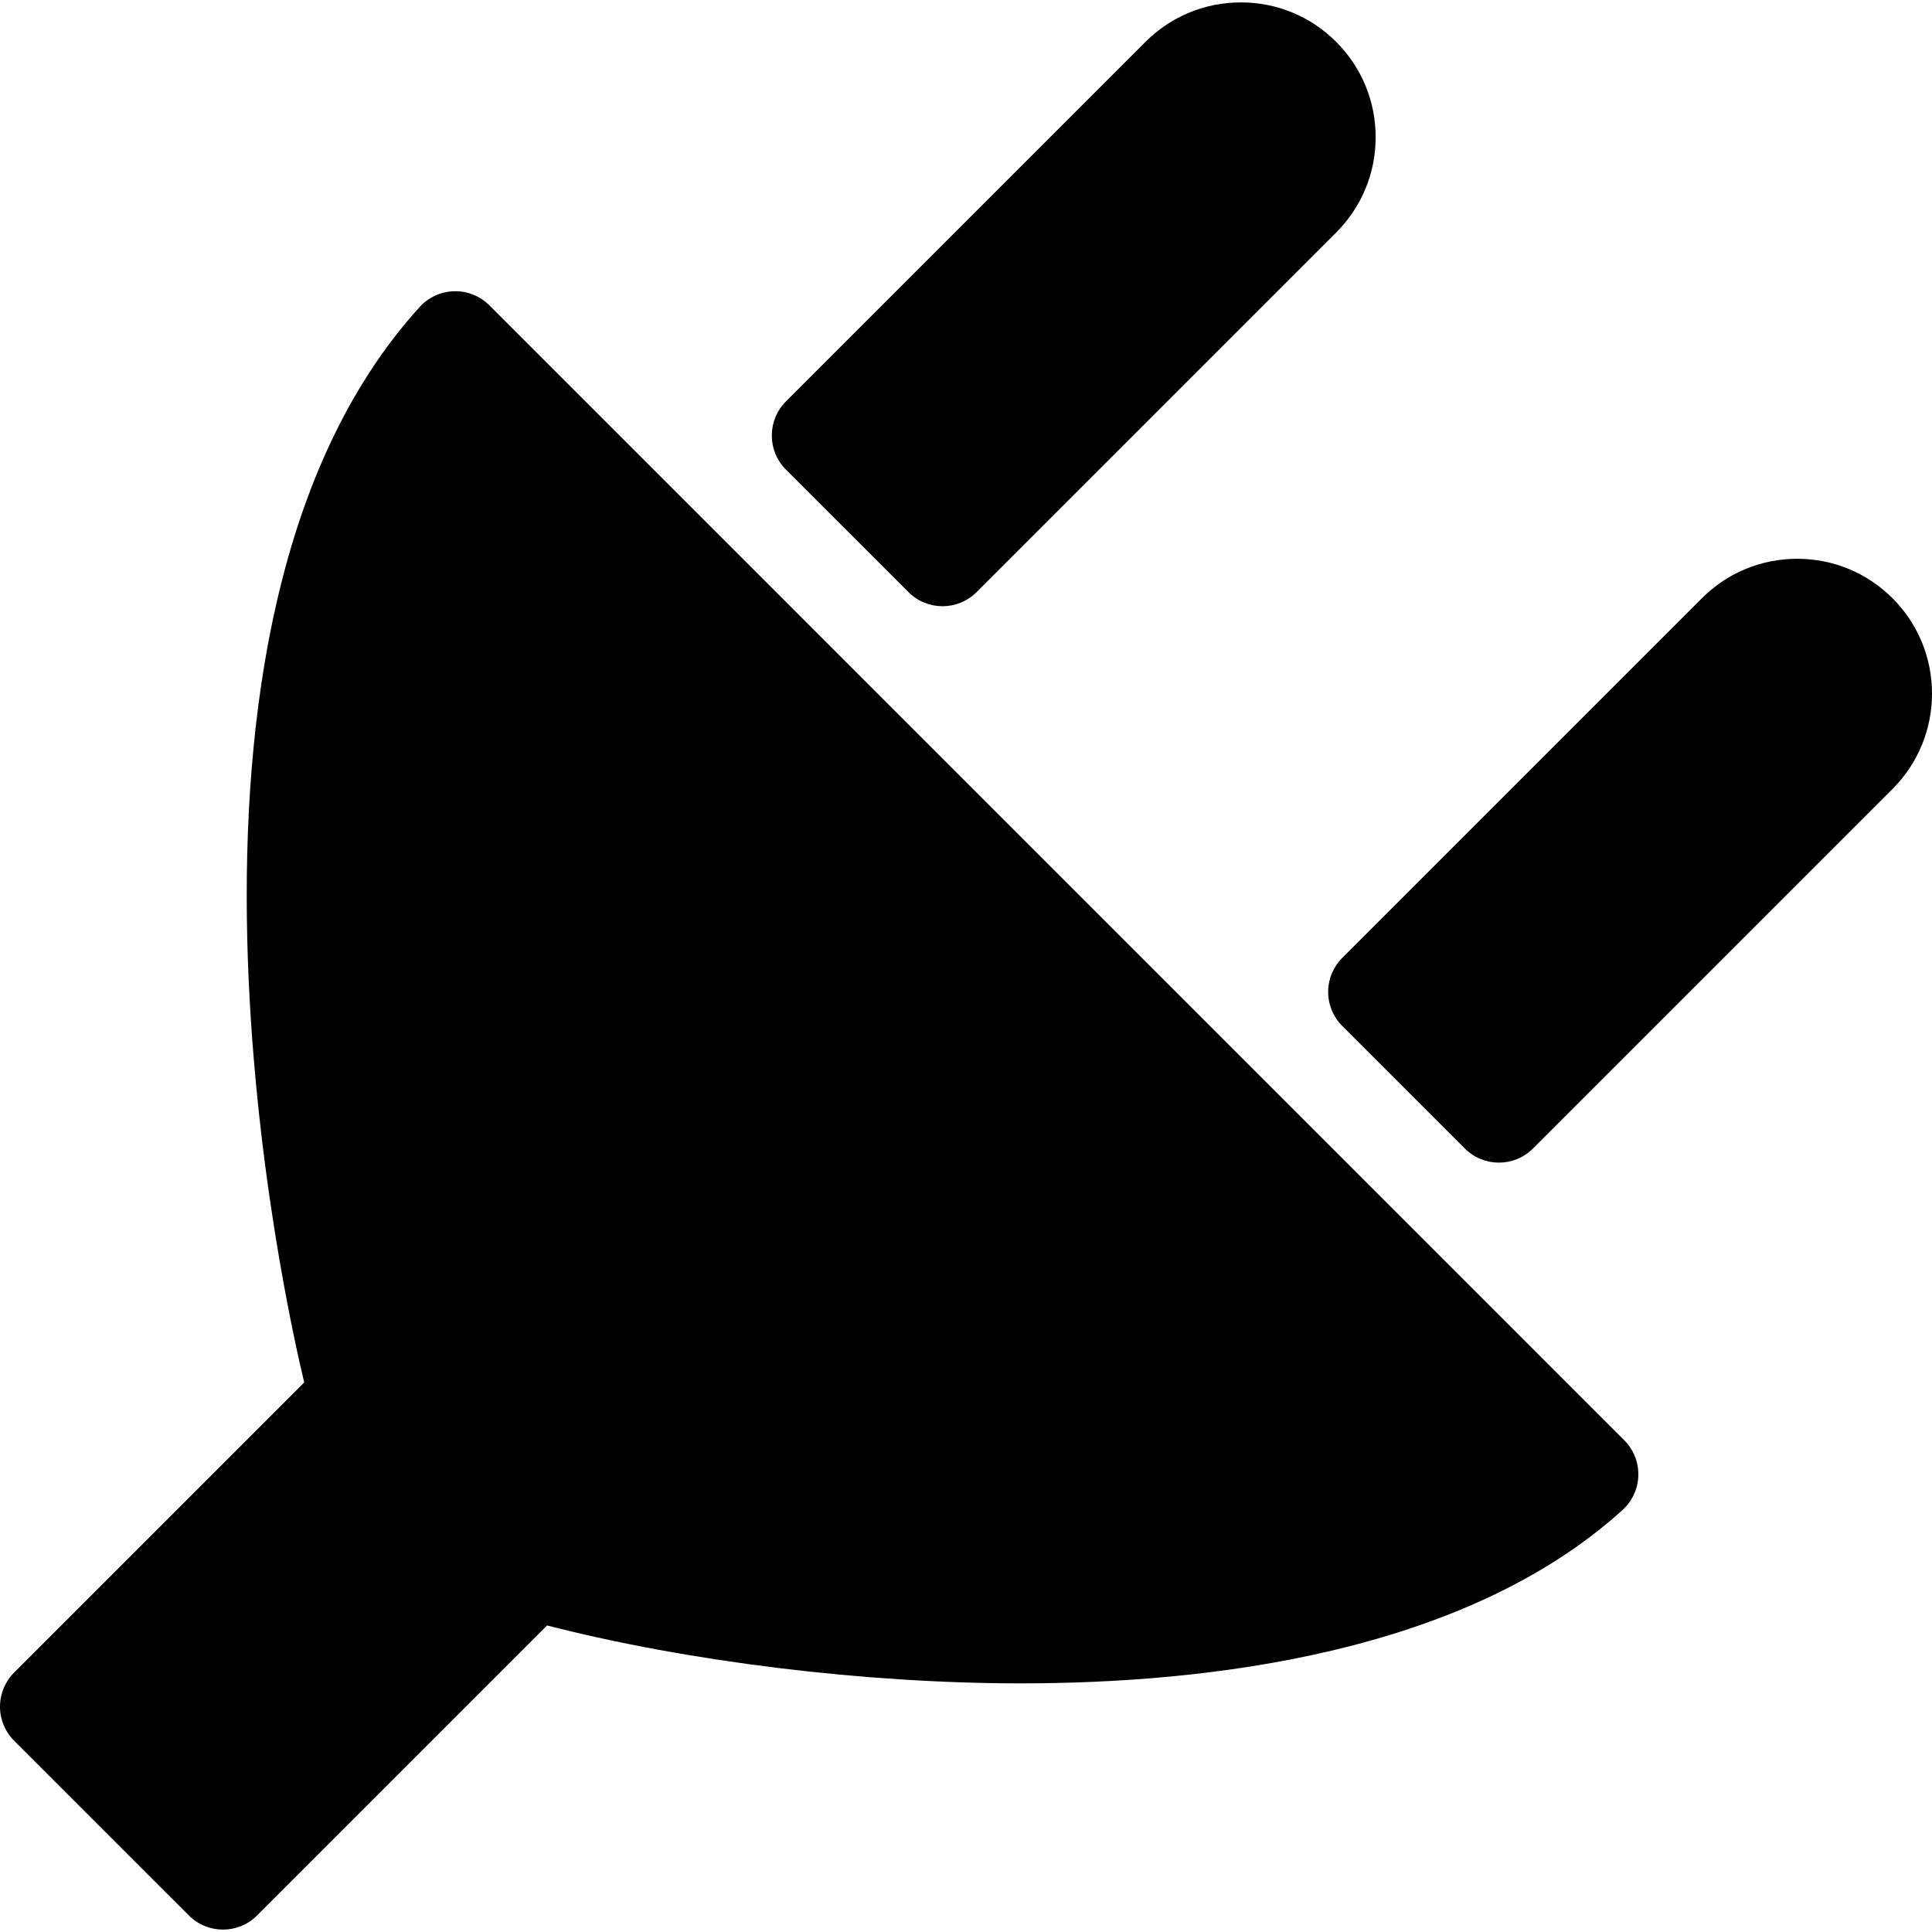
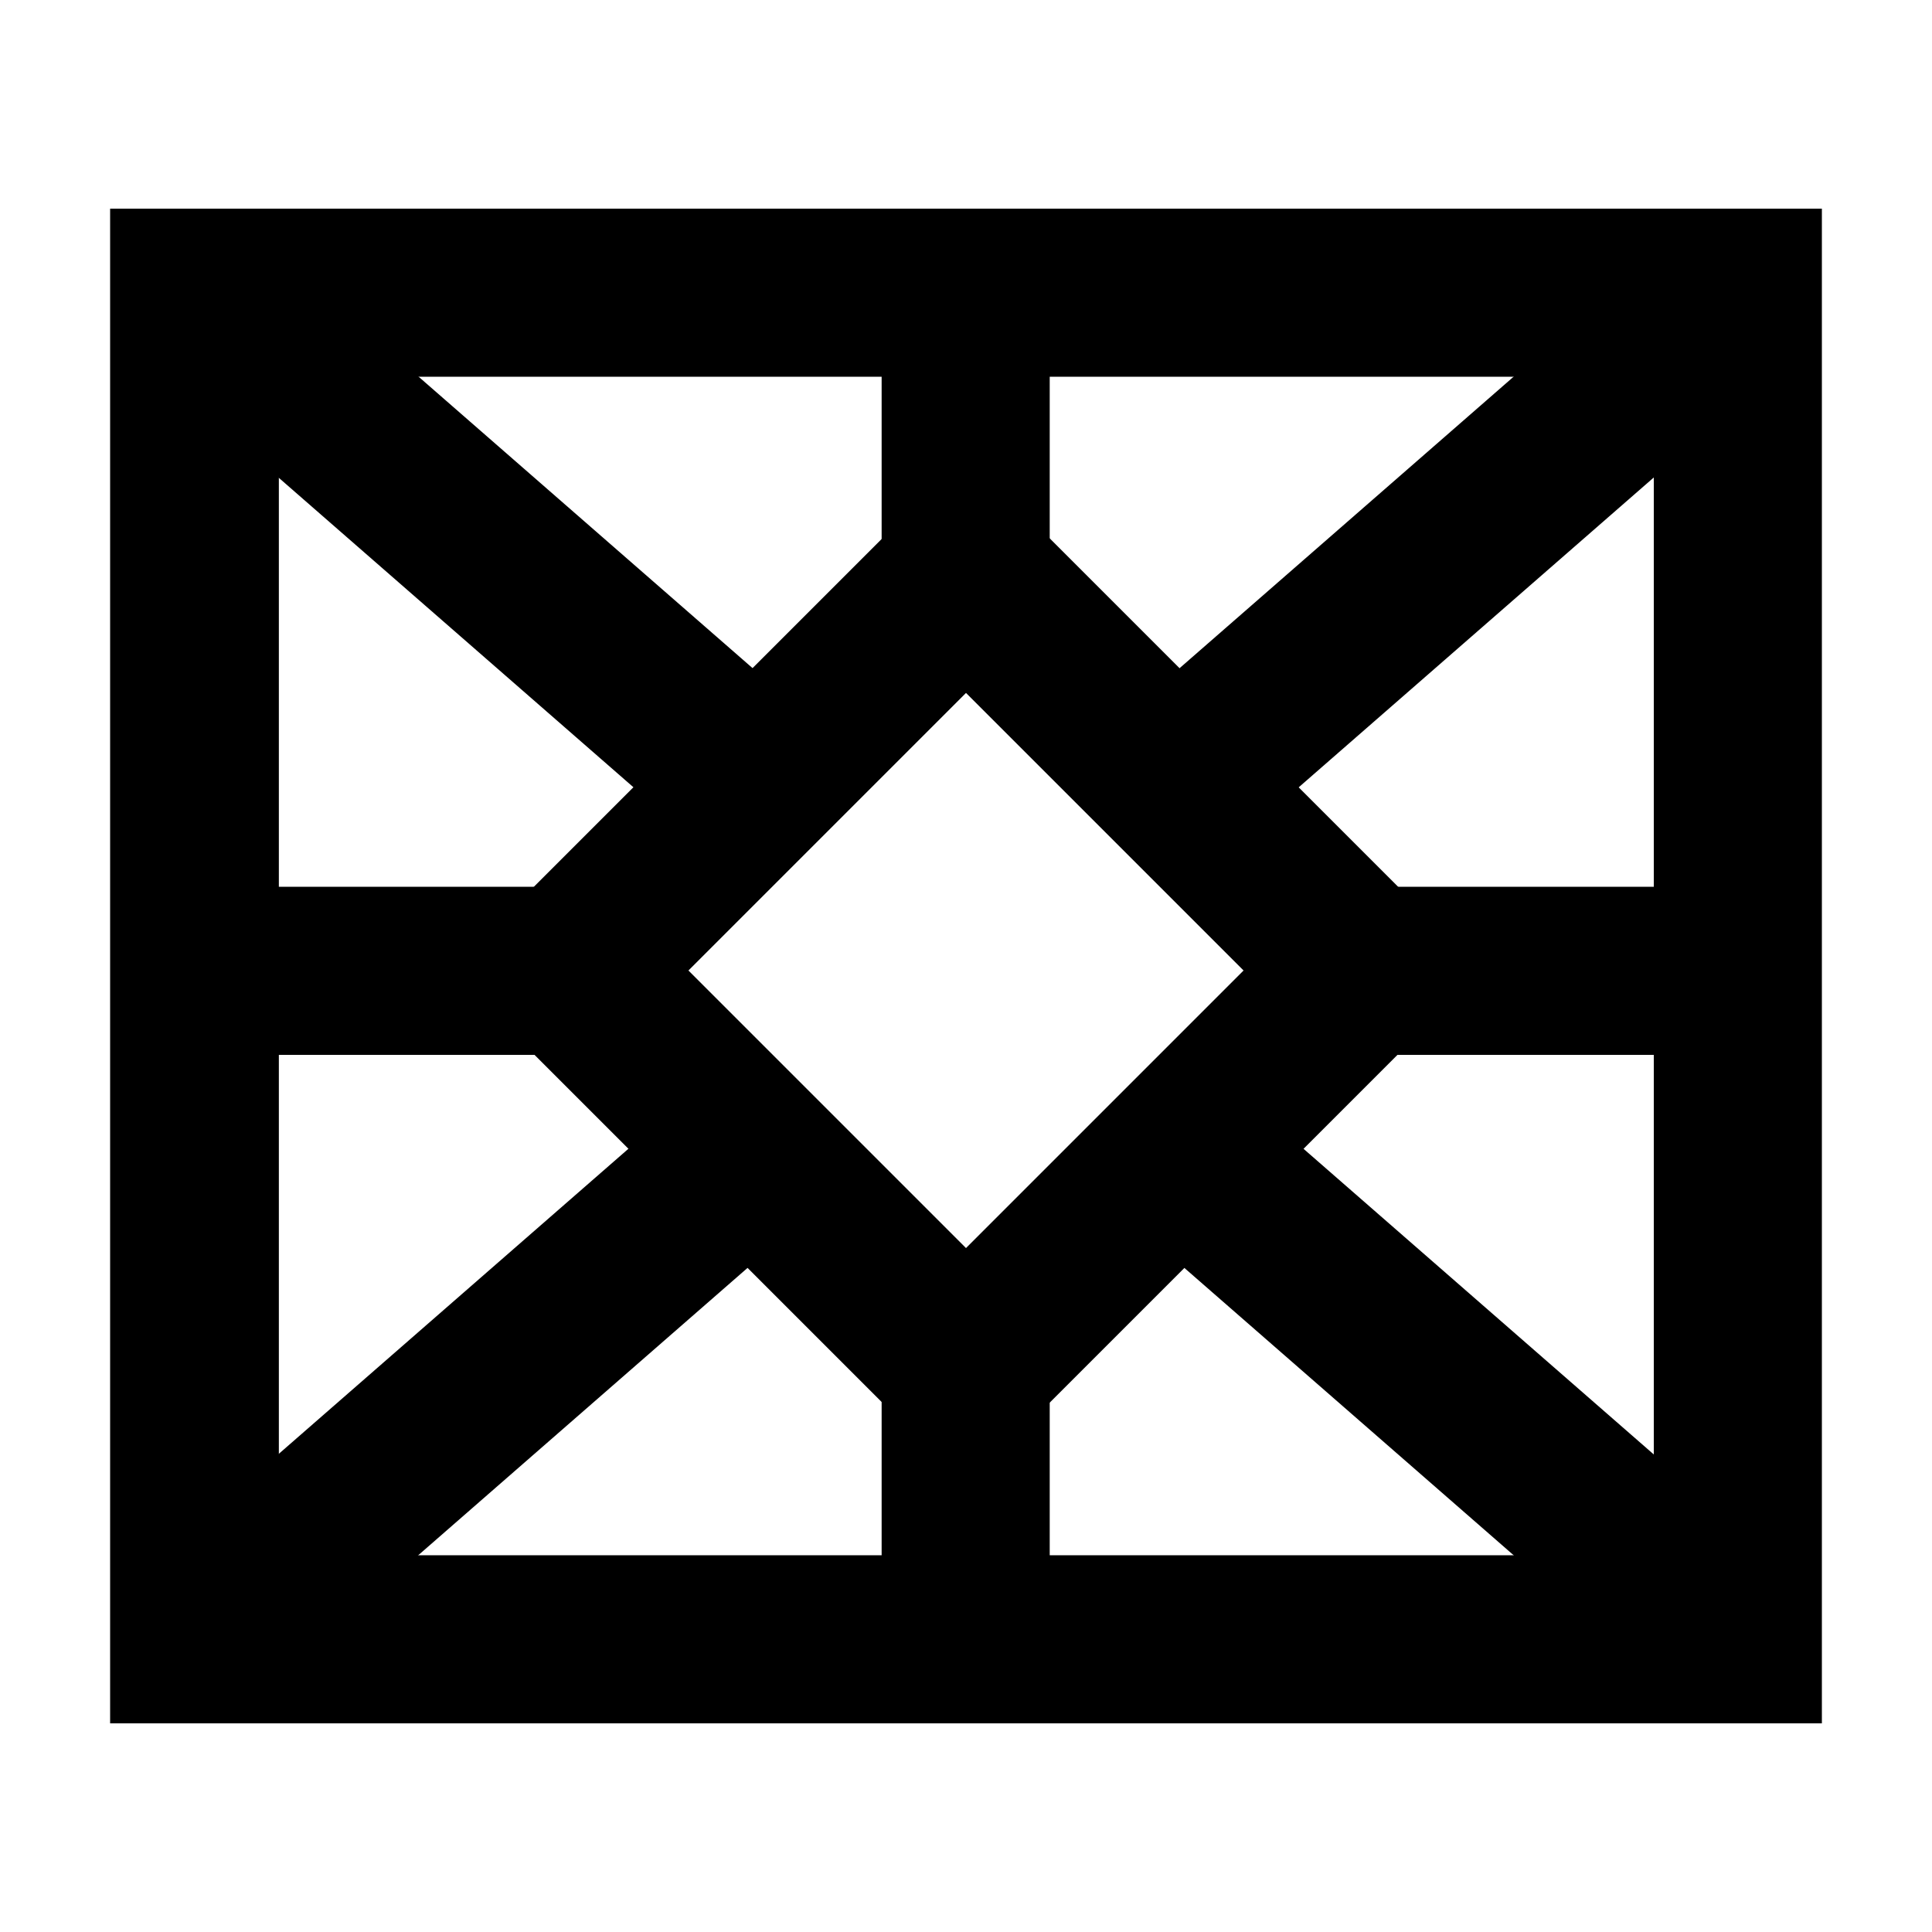
- <svg xmlns="http://www.w3.org/2000/svg" version="1.1" id="Capa_1" x="0px" y="0px" width="99.012px" height="99.012px" viewBox="0 0 99.012 99.012" style="enable-background:new 0 0 99.012 99.012;" xml:space="preserve">
+ <svg xmlns="http://www.w3.org/2000/svg" version="1.1" id="Layer_1" x="0px" y="0px" viewBox="0 0 300 300" style="enable-background:new 0 0 300 300;" xml:space="preserve">
  <g>
    <g>
-       <path d="M25.08,15.648c-0.478-0.478-1.135-0.742-1.805-0.723c-0.675,0.017-1.314,0.309-1.768,0.808    c-14.829,16.325-6.762,51.623-5.916,55.115L0.723,85.717C0.26,86.18,0,86.808,0,87.463c0,0.654,0.26,1.283,0.723,1.746    l8.958,8.957c0.482,0.48,1.114,0.723,1.746,0.723c0.631,0,1.264-0.24,1.745-0.723l14.865-14.864    c7.237,1.859,16.289,2.968,24.28,2.968c9.599,0,22.739-1.543,30.836-8.886c0.5-0.454,0.793-1.093,0.809-1.769    c0.018-0.676-0.245-1.328-0.723-1.805L25.08,15.648z" />
-       <path d="M46.557,30.345c0.482,0.482,1.114,0.723,1.746,0.723c0.632,0,1.264-0.241,1.746-0.724l18.428-18.428    c1.305-1.305,2.023-3.04,2.023-4.885c0-1.846-0.719-3.582-2.023-4.886c-1.305-1.305-3.039-2.022-4.885-2.022    c-1.845,0-3.581,0.718-4.887,2.022L40.277,20.574c-0.964,0.964-0.964,2.527,0,3.492L46.557,30.345z" />
-       <path d="M96.99,30.661c-1.305-1.305-3.039-2.024-4.885-2.024c-1.847,0-3.582,0.718-4.886,2.023L68.79,49.089    c-0.464,0.463-0.724,1.091-0.724,1.746s0.26,1.282,0.724,1.746l6.28,6.278c0.481,0.482,1.113,0.724,1.746,0.724    c0.631,0,1.264-0.241,1.746-0.724l18.43-18.429C99.686,37.735,99.686,33.353,96.99,30.661z" />
+       <path d="M282.9,267.6H17.1V32.4h265.8V267.6z M43.3,241.5h213.5V58.5H43.3V241.5z" />
+       <g>
+         <rect x="213.5" y="159.4" transform="matrix(0.6575 -0.7535 0.7535 0.6575 -85.7538 244.9409)" width="26.1" height="114.8" />
+         <rect x="60.8" y="25.6" transform="matrix(0.6575 -0.7535 0.7535 0.6575 -37.6552 84.2559)" width="26.1" height="115.9" />
+         <rect x="168.2" y="70.5" transform="matrix(0.7535 -0.6575 0.6575 0.7535 0.8252 169.2931)" width="115.9" height="26.1" />
+         <rect x="16" y="203.7" transform="matrix(0.7535 -0.6575 0.6575 0.7535 -124.4312 101.7491)" width="114.8" height="26.1" />
+         <path d="M150,230.8l-80.1-80.1L150,70.6l80.1,80.1L150,230.8z M106.9,150.7l43.1,43.1l43.1-43.1L150,107.6L106.9,150.7z" />
+         <rect x="30.2" y="137.7" width="58.2" height="26.1" />
+         <rect x="208.2" y="137.7" width="58.2" height="26.1" />
+         <rect x="136.9" y="45.5" width="26.1" height="46.6" />
+         <rect x="136.9" y="208.9" width="26.1" height="46.6" />
+       </g>
    </g>
  </g>
-   <g>
- </g>
-   <g>
- </g>
-   <g>
- </g>
-   <g>
- </g>
-   <g>
- </g>
-   <g>
- </g>
-   <g>
- </g>
-   <g>
- </g>
-   <g>
- </g>
-   <g>
- </g>
-   <g>
- </g>
-   <g>
- </g>
-   <g>
- </g>
-   <g>
- </g>
-   <g>
- </g>
</svg>
